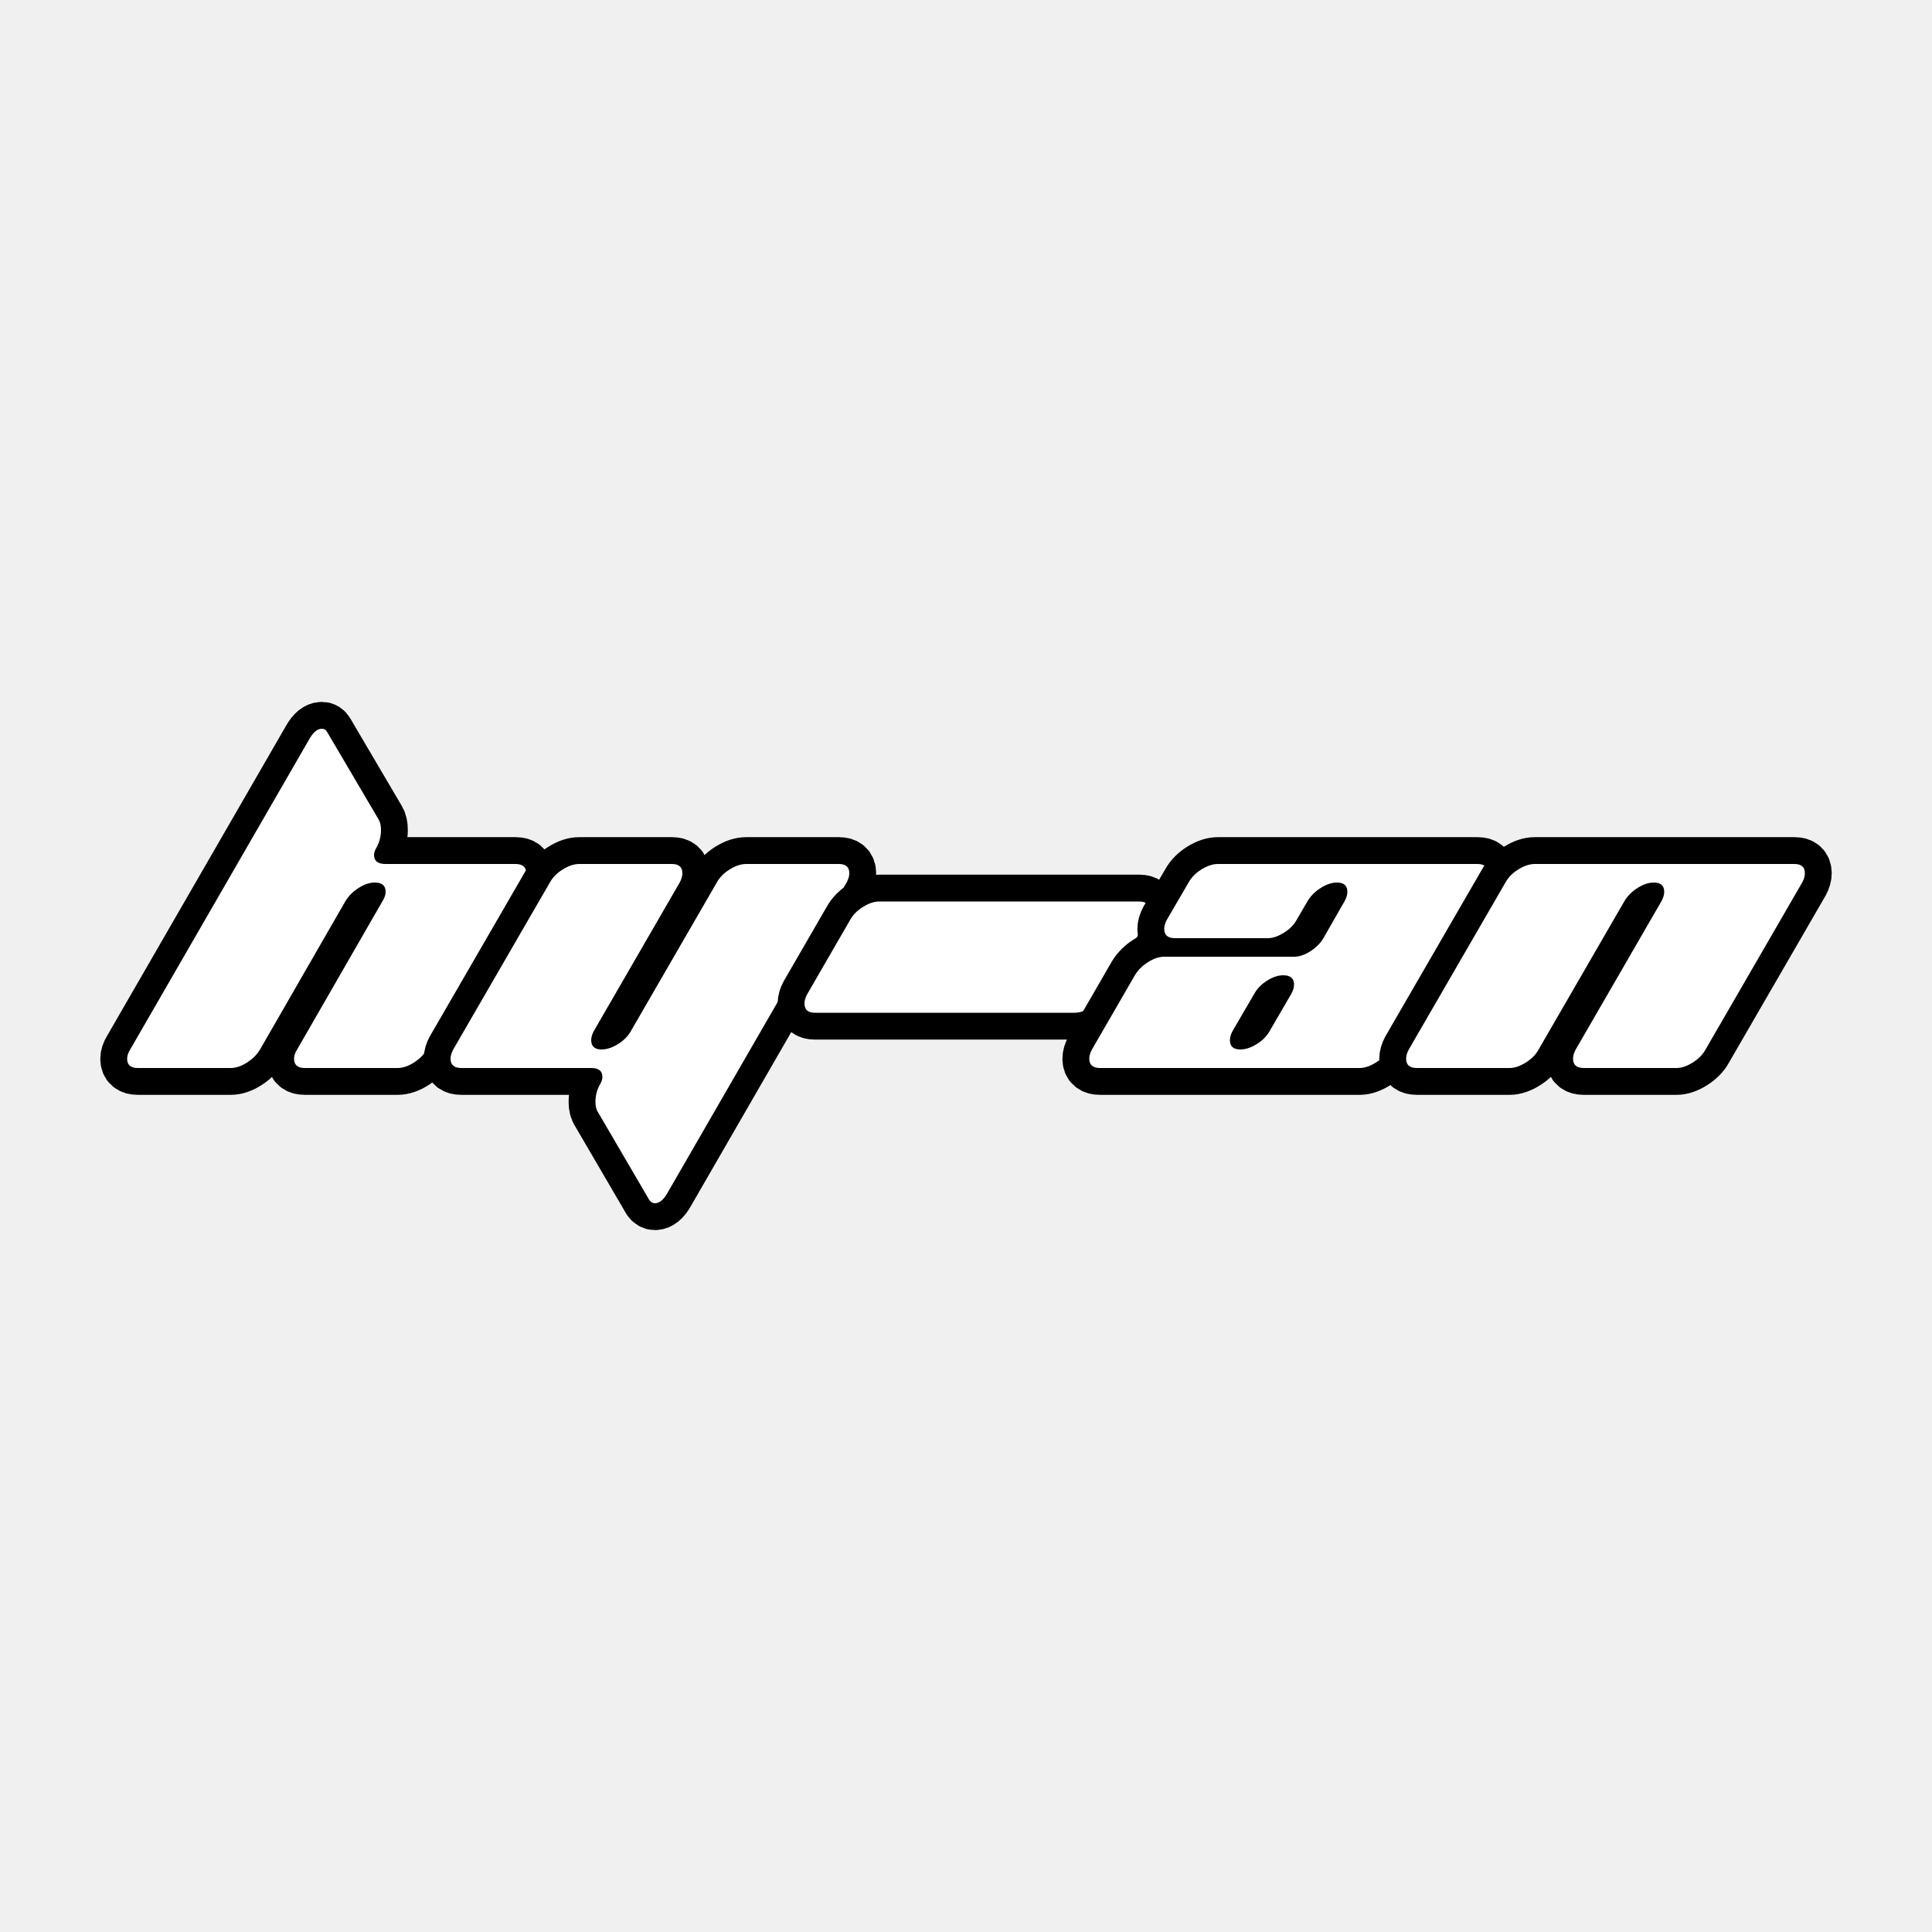
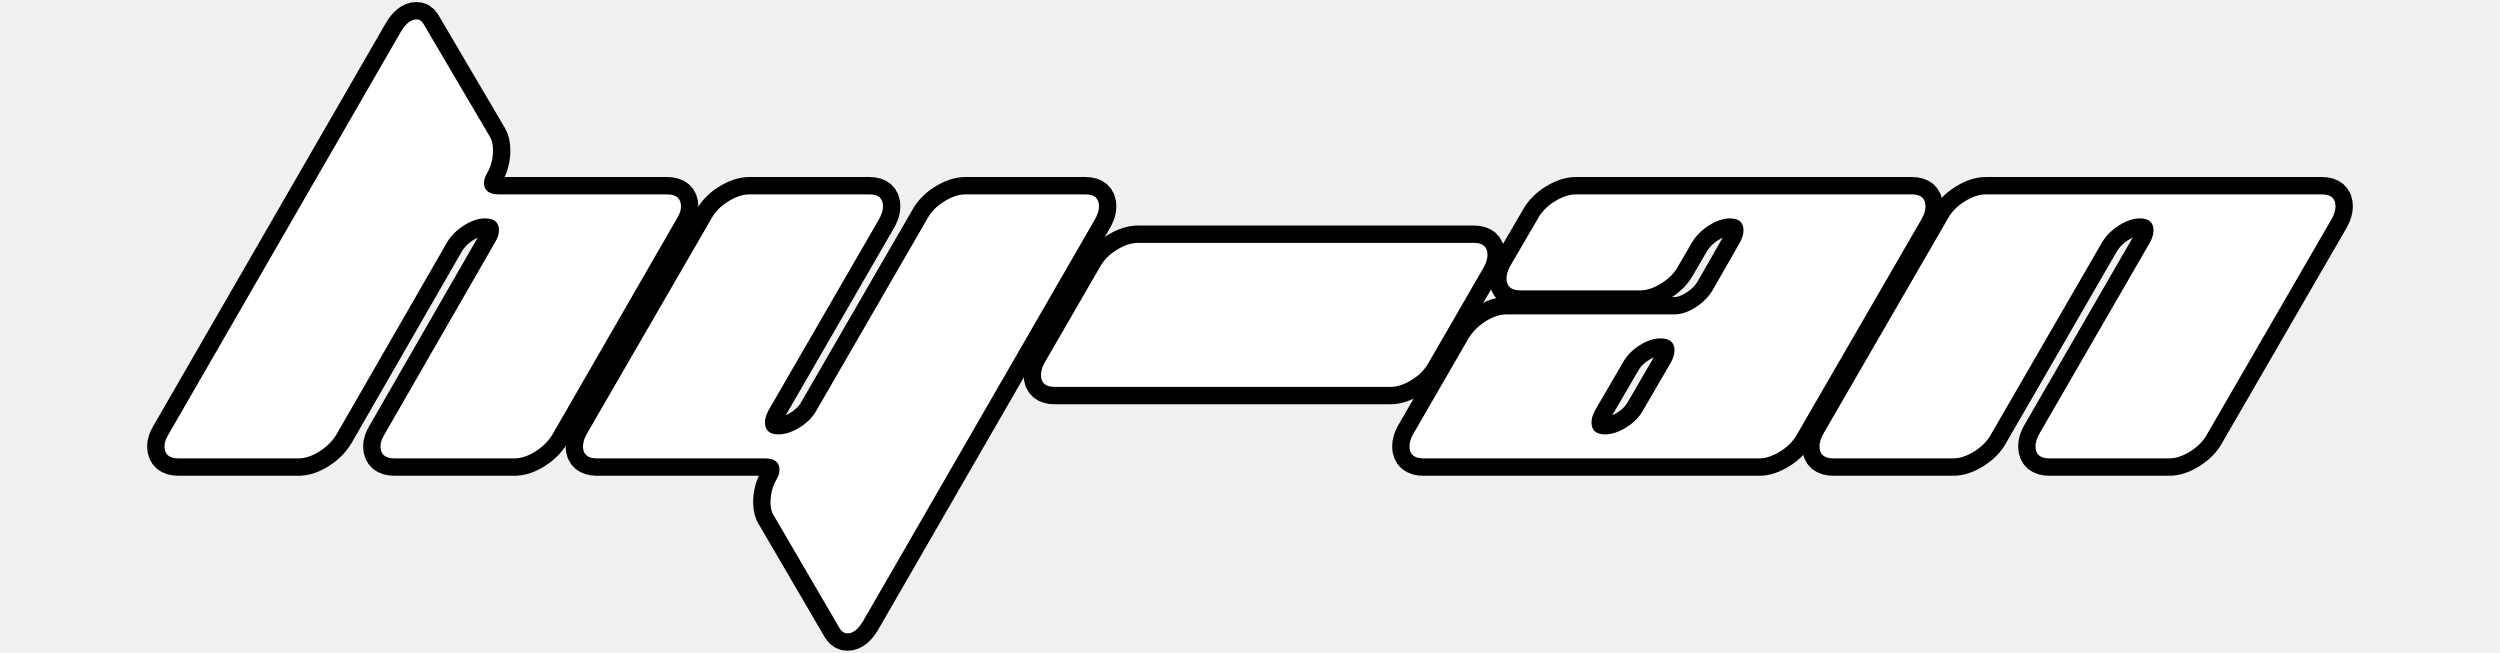
- <svg xmlns="http://www.w3.org/2000/svg" width="100%" height="100%" fill="white" stroke="black" stroke-width="20" stroke-linejoin="round" paint-order="stroke" viewBox="0 0 720 720" version="1.1" xml:space="preserve" style="fill-rule:evenodd;clip-rule:evenodd;stroke-linejoin:round;stroke-miterlimit:2;">
-   <g id="Hy-An">
-     <path d="M143.712,321.984c-2.88,0 -4.32,-1.104 -4.32,-3.312c0,-0.864 0.288,-1.776 0.864,-2.736c1.152,-2.016 1.728,-4.224 1.728,-6.624c0,-1.632 -0.288,-2.928 -0.864,-3.888l-19.152,-32.544c-0.48,-0.864 -1.152,-1.296 -2.016,-1.296c-1.632,0 -3.168,1.248 -4.608,3.744l-66.816,115.776c-0.768,1.248 -1.152,2.4 -1.152,3.456c0,2.304 1.344,3.456 4.032,3.456l34.56,0c1.92,0 3.936,-0.671 6.048,-2.014c2.112,-1.344 3.744,-2.975 4.896,-4.894l31.824,-55.287c1.152,-1.925 2.784,-3.56 4.896,-4.905c2.112,-1.347 4.128,-2.02 6.048,-2.02c2.688,0 4.032,1.152 4.032,3.456c0,1.056 -0.384,2.208 -1.152,3.456l-31.824,55.296c-0.768,1.248 -1.152,2.4 -1.152,3.456c0,2.304 1.344,3.456 4.032,3.456l34.56,0c1.92,0 3.936,-0.672 6.048,-2.016c2.112,-1.344 3.744,-2.976 4.896,-4.896l35.856,-62.208c0.768,-1.248 1.152,-2.4 1.152,-3.456c0,-2.304 -1.344,-3.456 -4.032,-3.456l-48.384,0Z" style="fill-rule:nonzero;" />
-     <path d="M241.92,447.12c0.576,0.864 1.296,1.296 2.16,1.296c1.632,0 3.168,-1.248 4.608,-3.744l66.816,-115.776c0.672,-1.248 1.008,-2.4 1.008,-3.456c0,-2.304 -1.296,-3.456 -3.888,-3.456l-34.56,0c-1.92,0 -3.96,0.672 -6.12,2.016c-2.16,1.343 -3.768,2.974 -4.824,4.894l-31.968,55.289c-1.056,1.923 -2.664,3.557 -4.824,4.903c-2.16,1.345 -4.2,2.018 -6.12,2.018c-2.592,0 -3.888,-1.152 -3.888,-3.456c0,-1.056 0.336,-2.208 1.008,-3.456l31.968,-55.296c0.672,-1.248 1.008,-2.4 1.008,-3.456c0,-2.304 -1.296,-3.456 -3.888,-3.456l-34.56,0c-1.92,0 -3.96,0.672 -6.12,2.016c-2.16,1.344 -3.768,2.976 -4.824,4.896l-36,62.208c-0.672,1.248 -1.008,2.4 -1.008,3.456c0,2.304 1.344,3.456 4.032,3.456l48.384,0c2.784,0 4.176,1.104 4.176,3.312c0,0.864 -0.288,1.776 -0.864,2.736c-1.152,2.016 -1.728,4.224 -1.728,6.624c0,1.632 0.336,2.928 1.008,3.888l19.008,32.544Z" style="fill-rule:nonzero;" />
-     <path d="M327.744,335.952c-1.92,0 -3.96,0.672 -6.12,2.016c-2.16,1.344 -3.768,2.976 -4.824,4.896l-15.984,27.648c-0.672,1.248 -1.008,2.4 -1.008,3.456c0,2.304 1.296,3.456 3.888,3.456l96.768,0c1.92,0 3.96,-0.672 6.12,-2.016c2.16,-1.344 3.768,-2.976 4.824,-4.896l15.984,-27.648c0.672,-1.248 1.008,-2.4 1.008,-3.456c0,-2.304 -1.296,-3.456 -3.888,-3.456l-96.768,0Z" style="fill-rule:nonzero;" />
-     <path d="M453.888,321.984c-1.92,0 -3.96,0.672 -6.12,2.016c-2.16,1.344 -3.768,2.976 -4.824,4.896l-8.064,13.824c-0.672,1.248 -1.008,2.4 -1.008,3.456c0,2.304 1.344,3.456 4.032,3.456l34.56,0c1.824,0 3.816,-0.67 5.976,-2.009c2.16,-1.341 3.768,-2.969 4.824,-4.882l4.032,-6.928c1.152,-1.921 2.784,-3.554 4.896,-4.898c2.112,-1.345 4.128,-2.018 6.048,-2.018c2.592,0 3.888,1.149 3.888,3.447c0,1.053 -0.336,2.202 -1.008,3.447l-7.92,13.835c-1.152,1.921 -2.784,3.555 -4.896,4.901c-2.112,1.345 -4.128,2.018 -6.048,2.018l-48.384,0c-1.92,0 -3.936,0.672 -6.048,2.016c-2.112,1.344 -3.744,2.976 -4.896,4.896l-15.984,27.648c-0.672,1.248 -1.008,2.4 -1.008,3.456c0,2.304 1.344,3.456 4.032,3.456l96.768,0c1.824,0 3.816,-0.672 5.976,-2.016c2.16,-1.344 3.768,-2.976 4.824,-4.896l36,-62.208c0.672,-1.248 1.008,-2.4 1.008,-3.456c0,-2.304 -1.296,-3.456 -3.888,-3.456l-96.768,0Zm19.296,62.215c-1.056,1.918 -2.664,3.549 -4.824,4.892c-2.16,1.342 -4.2,2.014 -6.12,2.014c-2.592,0 -3.888,-1.152 -3.888,-3.456c0,-1.056 0.336,-2.208 1.008,-3.456l8.064,-13.824c1.056,-1.92 2.64,-3.552 4.752,-4.896c2.112,-1.344 4.128,-2.016 6.048,-2.016c2.688,0 4.032,1.146 4.032,3.438c0,1.051 -0.336,2.198 -1.008,3.44l-8.064,13.865Z" style="fill-rule:nonzero;" />
-     <path d="M571.968,321.984c-1.92,0 -3.96,0.672 -6.12,2.016c-2.16,1.344 -3.768,2.976 -4.824,4.896l-36,62.208c-0.672,1.248 -1.008,2.4 -1.008,3.456c0,2.304 1.344,3.456 4.032,3.456l34.56,0c1.824,0 3.816,-0.671 5.976,-2.014c2.16,-1.344 3.768,-2.976 4.824,-4.896l31.968,-55.289c1.152,-1.923 2.784,-3.557 4.896,-4.903c2.112,-1.345 4.128,-2.018 6.048,-2.018c2.592,0 3.888,1.152 3.888,3.456c0,1.056 -0.336,2.208 -1.008,3.456l-31.968,55.296c-0.672,1.248 -1.008,2.4 -1.008,3.456c0,2.304 1.344,3.456 4.032,3.456l34.56,0c1.824,0 3.816,-0.672 5.976,-2.016c2.16,-1.344 3.768,-2.976 4.824,-4.896l36,-62.208c0.672,-1.248 1.008,-2.4 1.008,-3.456c0,-2.304 -1.296,-3.456 -3.888,-3.456l-96.768,0Z" style="fill-rule:nonzero;" />
+ <svg xmlns="http://www.w3.org/2000/svg" width="100%" height="100%" viewBox="0 0 720 188" version="1.1" xml:space="preserve" style="fill-rule:evenodd;clip-rule:evenodd;stroke-linejoin:round;stroke-miterlimit:2;">
+   <g id="Hy-An" transform="matrix(1,0,0,1,0,-266)">
+     <path d="M143.712,321.984C140.832,321.984 139.392,320.88 139.392,318.672C139.392,317.808 139.68,316.896 140.256,315.936C141.408,313.92 141.984,311.712 141.984,309.312C141.984,307.68 141.696,306.384 141.12,305.424L121.968,272.88C121.488,272.016 120.816,271.584 119.952,271.584C118.32,271.584 116.784,272.832 115.344,275.328L48.528,391.104C47.76,392.352 47.376,393.504 47.376,394.56C47.376,396.864 48.72,398.016 51.408,398.016L85.968,398.016C87.888,398.016 89.904,397.345 92.016,396.002C94.128,394.658 95.76,393.027 96.912,391.108L128.736,335.821C129.888,333.896 131.52,332.261 133.632,330.916C135.744,329.569 137.76,328.896 139.68,328.896C142.368,328.896 143.712,330.048 143.712,332.352C143.712,333.408 143.328,334.56 142.56,335.808L110.736,391.104C109.968,392.352 109.584,393.504 109.584,394.56C109.584,396.864 110.928,398.016 113.616,398.016L148.176,398.016C150.096,398.016 152.112,397.344 154.224,396C156.336,394.656 157.968,393.024 159.12,391.104L194.976,328.896C195.744,327.648 196.128,326.496 196.128,325.44C196.128,323.136 194.784,321.984 192.096,321.984L143.712,321.984Z" style="fill:none;fill-rule:nonzero;stroke:black;stroke-width:10px;" />
+     <path d="M143.712,321.984C140.832,321.984 139.392,320.88 139.392,318.672C139.392,317.808 139.68,316.896 140.256,315.936C141.408,313.92 141.984,311.712 141.984,309.312C141.984,307.68 141.696,306.384 141.12,305.424L121.968,272.88C121.488,272.016 120.816,271.584 119.952,271.584C118.32,271.584 116.784,272.832 115.344,275.328L48.528,391.104C47.76,392.352 47.376,393.504 47.376,394.56C47.376,396.864 48.72,398.016 51.408,398.016L85.968,398.016C87.888,398.016 89.904,397.345 92.016,396.002C94.128,394.658 95.76,393.027 96.912,391.108L128.736,335.821C129.888,333.896 131.52,332.261 133.632,330.916C135.744,329.569 137.76,328.896 139.68,328.896C142.368,328.896 143.712,330.048 143.712,332.352C143.712,333.408 143.328,334.56 142.56,335.808L110.736,391.104C109.968,392.352 109.584,393.504 109.584,394.56C109.584,396.864 110.928,398.016 113.616,398.016L148.176,398.016C150.096,398.016 152.112,397.344 154.224,396C156.336,394.656 157.968,393.024 159.12,391.104L194.976,328.896C195.744,327.648 196.128,326.496 196.128,325.44C196.128,323.136 194.784,321.984 192.096,321.984L143.712,321.984Z" style="fill:white;fill-rule:nonzero;" />
+     <path d="M241.92,447.12C242.496,447.984 243.216,448.416 244.08,448.416C245.712,448.416 247.248,447.168 248.688,444.672L315.504,328.896C316.176,327.648 316.512,326.496 316.512,325.44C316.512,323.136 315.216,321.984 312.624,321.984L278.064,321.984C276.144,321.984 274.104,322.656 271.944,324C269.784,325.343 268.176,326.974 267.12,328.894L235.152,384.183C234.096,386.106 232.488,387.74 230.328,389.086C228.168,390.431 226.128,391.104 224.208,391.104C221.616,391.104 220.32,389.952 220.32,387.648C220.32,386.592 220.656,385.44 221.328,384.192L253.296,328.896C253.968,327.648 254.304,326.496 254.304,325.44C254.304,323.136 253.008,321.984 250.416,321.984L215.856,321.984C213.936,321.984 211.896,322.656 209.736,324C207.576,325.344 205.968,326.976 204.912,328.896L168.912,391.104C168.24,392.352 167.904,393.504 167.904,394.56C167.904,396.864 169.248,398.016 171.936,398.016L220.32,398.016C223.104,398.016 224.496,399.12 224.496,401.328C224.496,402.192 224.208,403.104 223.632,404.064C222.48,406.08 221.904,408.288 221.904,410.688C221.904,412.32 222.24,413.616 222.912,414.576L241.92,447.12Z" style="fill:none;fill-rule:nonzero;stroke:black;stroke-width:10px;" />
+     <path d="M241.92,447.12C242.496,447.984 243.216,448.416 244.08,448.416C245.712,448.416 247.248,447.168 248.688,444.672L315.504,328.896C316.176,327.648 316.512,326.496 316.512,325.44C316.512,323.136 315.216,321.984 312.624,321.984L278.064,321.984C276.144,321.984 274.104,322.656 271.944,324C269.784,325.343 268.176,326.974 267.12,328.894L235.152,384.183C234.096,386.106 232.488,387.74 230.328,389.086C228.168,390.431 226.128,391.104 224.208,391.104C221.616,391.104 220.32,389.952 220.32,387.648C220.32,386.592 220.656,385.44 221.328,384.192L253.296,328.896C253.968,327.648 254.304,326.496 254.304,325.44C254.304,323.136 253.008,321.984 250.416,321.984L215.856,321.984C213.936,321.984 211.896,322.656 209.736,324C207.576,325.344 205.968,326.976 204.912,328.896L168.912,391.104C168.24,392.352 167.904,393.504 167.904,394.56C167.904,396.864 169.248,398.016 171.936,398.016L220.32,398.016C223.104,398.016 224.496,399.12 224.496,401.328C224.496,402.192 224.208,403.104 223.632,404.064C222.48,406.08 221.904,408.288 221.904,410.688C221.904,412.32 222.24,413.616 222.912,414.576L241.92,447.12Z" style="fill:white;fill-rule:nonzero;" />
+     <path d="M327.744,335.952C325.824,335.952 323.784,336.624 321.624,337.968C319.464,339.312 317.856,340.944 316.8,342.864L300.816,370.512C300.144,371.76 299.808,372.912 299.808,373.968C299.808,376.272 301.104,377.424 303.696,377.424L400.464,377.424C402.384,377.424 404.424,376.752 406.584,375.408C408.744,374.064 410.352,372.432 411.408,370.512L427.392,342.864C428.064,341.616 428.4,340.464 428.4,339.408C428.4,337.104 427.104,335.952 424.512,335.952L327.744,335.952Z" style="fill:none;fill-rule:nonzero;stroke:black;stroke-width:10px;" />
+     <path d="M327.744,335.952C325.824,335.952 323.784,336.624 321.624,337.968C319.464,339.312 317.856,340.944 316.8,342.864L300.816,370.512C300.144,371.76 299.808,372.912 299.808,373.968C299.808,376.272 301.104,377.424 303.696,377.424L400.464,377.424C402.384,377.424 404.424,376.752 406.584,375.408C408.744,374.064 410.352,372.432 411.408,370.512L427.392,342.864C428.064,341.616 428.4,340.464 428.4,339.408C428.4,337.104 427.104,335.952 424.512,335.952L327.744,335.952Z" style="fill:white;fill-rule:nonzero;" />
+     <path d="M453.888,321.984C451.968,321.984 449.928,322.656 447.768,324C445.608,325.344 444,326.976 442.944,328.896L434.88,342.72C434.208,343.968 433.872,345.12 433.872,346.176C433.872,348.48 435.216,349.632 437.904,349.632L472.464,349.632C474.288,349.632 476.28,348.962 478.44,347.623C480.6,346.282 482.208,344.654 483.264,342.741L487.296,335.813C488.448,333.892 490.08,332.259 492.192,330.915C494.304,329.57 496.32,328.897 498.24,328.897C500.832,328.897 502.128,330.046 502.128,332.344C502.128,333.397 501.792,334.546 501.12,335.791L493.2,349.626C492.048,351.547 490.416,353.181 488.304,354.527C486.192,355.872 484.176,356.545 482.256,356.545L433.872,356.545C431.952,356.545 429.936,357.217 427.824,358.561C425.712,359.905 424.08,361.537 422.928,363.457L406.944,391.105C406.272,392.353 405.936,393.505 405.936,394.561C405.936,396.865 407.28,398.017 409.968,398.017L506.736,398.017C508.56,398.017 510.552,397.345 512.712,396.001C514.872,394.657 516.48,393.025 517.536,391.105L553.536,328.897C554.208,327.649 554.544,326.497 554.544,325.441C554.544,323.137 553.248,321.985 550.656,321.985L453.888,321.985L453.888,321.984ZM473.184,384.199C472.128,386.117 470.52,387.748 468.36,389.091C466.2,390.433 464.16,391.105 462.24,391.105C459.648,391.105 458.352,389.953 458.352,387.649C458.352,386.593 458.688,385.441 459.36,384.193L467.424,370.369C468.48,368.449 470.064,366.817 472.176,365.473C474.288,364.129 476.304,363.457 478.224,363.457C480.912,363.457 482.256,364.603 482.256,366.895C482.256,367.946 481.92,369.093 481.248,370.335L473.184,384.2L473.184,384.199Z" style="fill:none;fill-rule:nonzero;stroke:black;stroke-width:10px;" />
+     <path d="M453.888,321.984C451.968,321.984 449.928,322.656 447.768,324C445.608,325.344 444,326.976 442.944,328.896L434.88,342.72C434.208,343.968 433.872,345.12 433.872,346.176C433.872,348.48 435.216,349.632 437.904,349.632L472.464,349.632C474.288,349.632 476.28,348.962 478.44,347.623C480.6,346.282 482.208,344.654 483.264,342.741L487.296,335.813C488.448,333.892 490.08,332.259 492.192,330.915C494.304,329.57 496.32,328.897 498.24,328.897C500.832,328.897 502.128,330.046 502.128,332.344C502.128,333.397 501.792,334.546 501.12,335.791L493.2,349.626C492.048,351.547 490.416,353.181 488.304,354.527C486.192,355.872 484.176,356.545 482.256,356.545L433.872,356.545C431.952,356.545 429.936,357.217 427.824,358.561C425.712,359.905 424.08,361.537 422.928,363.457L406.944,391.105C406.272,392.353 405.936,393.505 405.936,394.561C405.936,396.865 407.28,398.017 409.968,398.017L506.736,398.017C508.56,398.017 510.552,397.345 512.712,396.001C514.872,394.657 516.48,393.025 517.536,391.105L553.536,328.897C554.208,327.649 554.544,326.497 554.544,325.441C554.544,323.137 553.248,321.985 550.656,321.985L453.888,321.985L453.888,321.984ZM473.184,384.199C472.128,386.117 470.52,387.748 468.36,389.091C466.2,390.433 464.16,391.105 462.24,391.105C459.648,391.105 458.352,389.953 458.352,387.649C458.352,386.593 458.688,385.441 459.36,384.193L467.424,370.369C468.48,368.449 470.064,366.817 472.176,365.473C474.288,364.129 476.304,363.457 478.224,363.457C480.912,363.457 482.256,364.603 482.256,366.895C482.256,367.946 481.92,369.093 481.248,370.335L473.184,384.2L473.184,384.199Z" style="fill:white;fill-rule:nonzero;" />
+     <path d="M571.968,321.984C570.048,321.984 568.008,322.656 565.848,324C563.688,325.344 562.08,326.976 561.024,328.896L525.024,391.104C524.352,392.352 524.016,393.504 524.016,394.56C524.016,396.864 525.36,398.016 528.048,398.016L562.608,398.016C564.432,398.016 566.424,397.345 568.584,396.002C570.744,394.658 572.352,393.026 573.408,391.106L605.376,335.817C606.528,333.894 608.16,332.26 610.272,330.914C612.384,329.569 614.4,328.896 616.32,328.896C618.912,328.896 620.208,330.048 620.208,332.352C620.208,333.408 619.872,334.56 619.2,335.808L587.232,391.104C586.56,392.352 586.224,393.504 586.224,394.56C586.224,396.864 587.568,398.016 590.256,398.016L624.816,398.016C626.64,398.016 628.632,397.344 630.792,396C632.952,394.656 634.56,393.024 635.616,391.104L671.616,328.896C672.288,327.648 672.624,326.496 672.624,325.44C672.624,323.136 671.328,321.984 668.736,321.984L571.968,321.984Z" style="fill:none;fill-rule:nonzero;stroke:black;stroke-width:10px;" />
+     <path d="M571.968,321.984C570.048,321.984 568.008,322.656 565.848,324C563.688,325.344 562.08,326.976 561.024,328.896L525.024,391.104C524.352,392.352 524.016,393.504 524.016,394.56C524.016,396.864 525.36,398.016 528.048,398.016L562.608,398.016C564.432,398.016 566.424,397.345 568.584,396.002C570.744,394.658 572.352,393.026 573.408,391.106L605.376,335.817C606.528,333.894 608.16,332.26 610.272,330.914C612.384,329.569 614.4,328.896 616.32,328.896C618.912,328.896 620.208,330.048 620.208,332.352C620.208,333.408 619.872,334.56 619.2,335.808L587.232,391.104C586.56,392.352 586.224,393.504 586.224,394.56C586.224,396.864 587.568,398.016 590.256,398.016L624.816,398.016C626.64,398.016 628.632,397.344 630.792,396C632.952,394.656 634.56,393.024 635.616,391.104L671.616,328.896C672.288,327.648 672.624,326.496 672.624,325.44C672.624,323.136 671.328,321.984 668.736,321.984L571.968,321.984Z" style="fill:white;fill-rule:nonzero;" />
  </g>
</svg>
